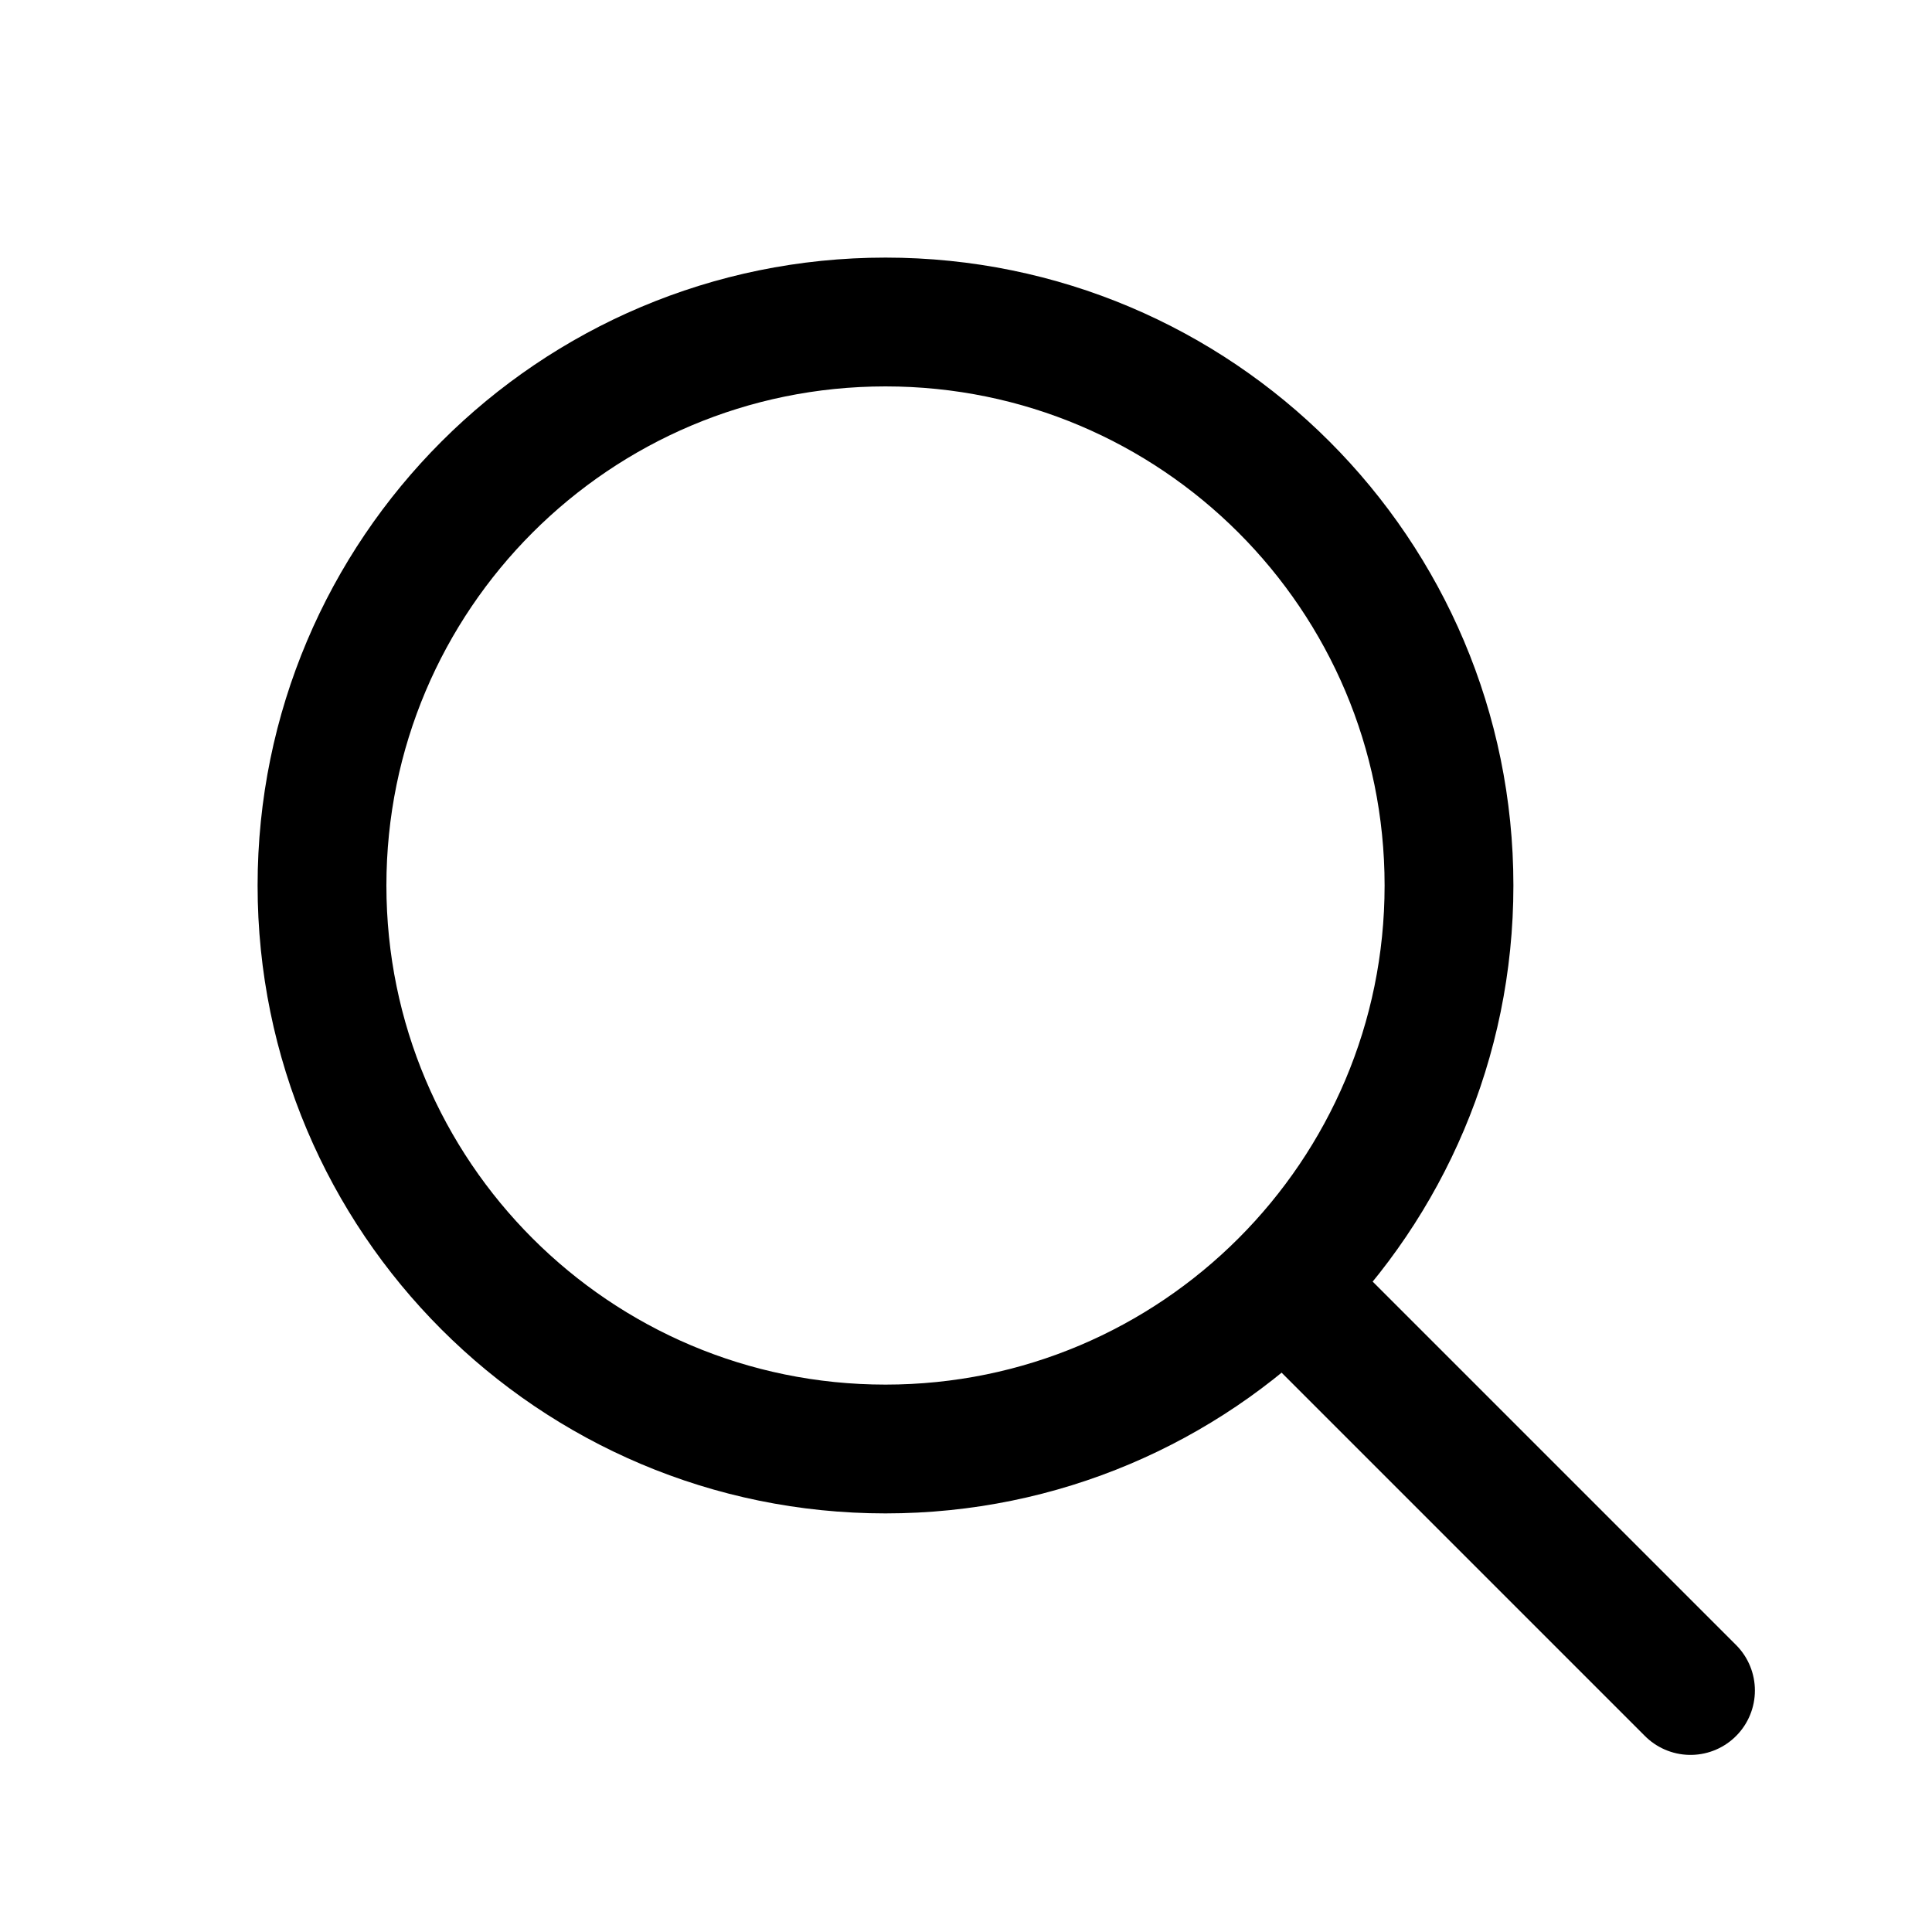
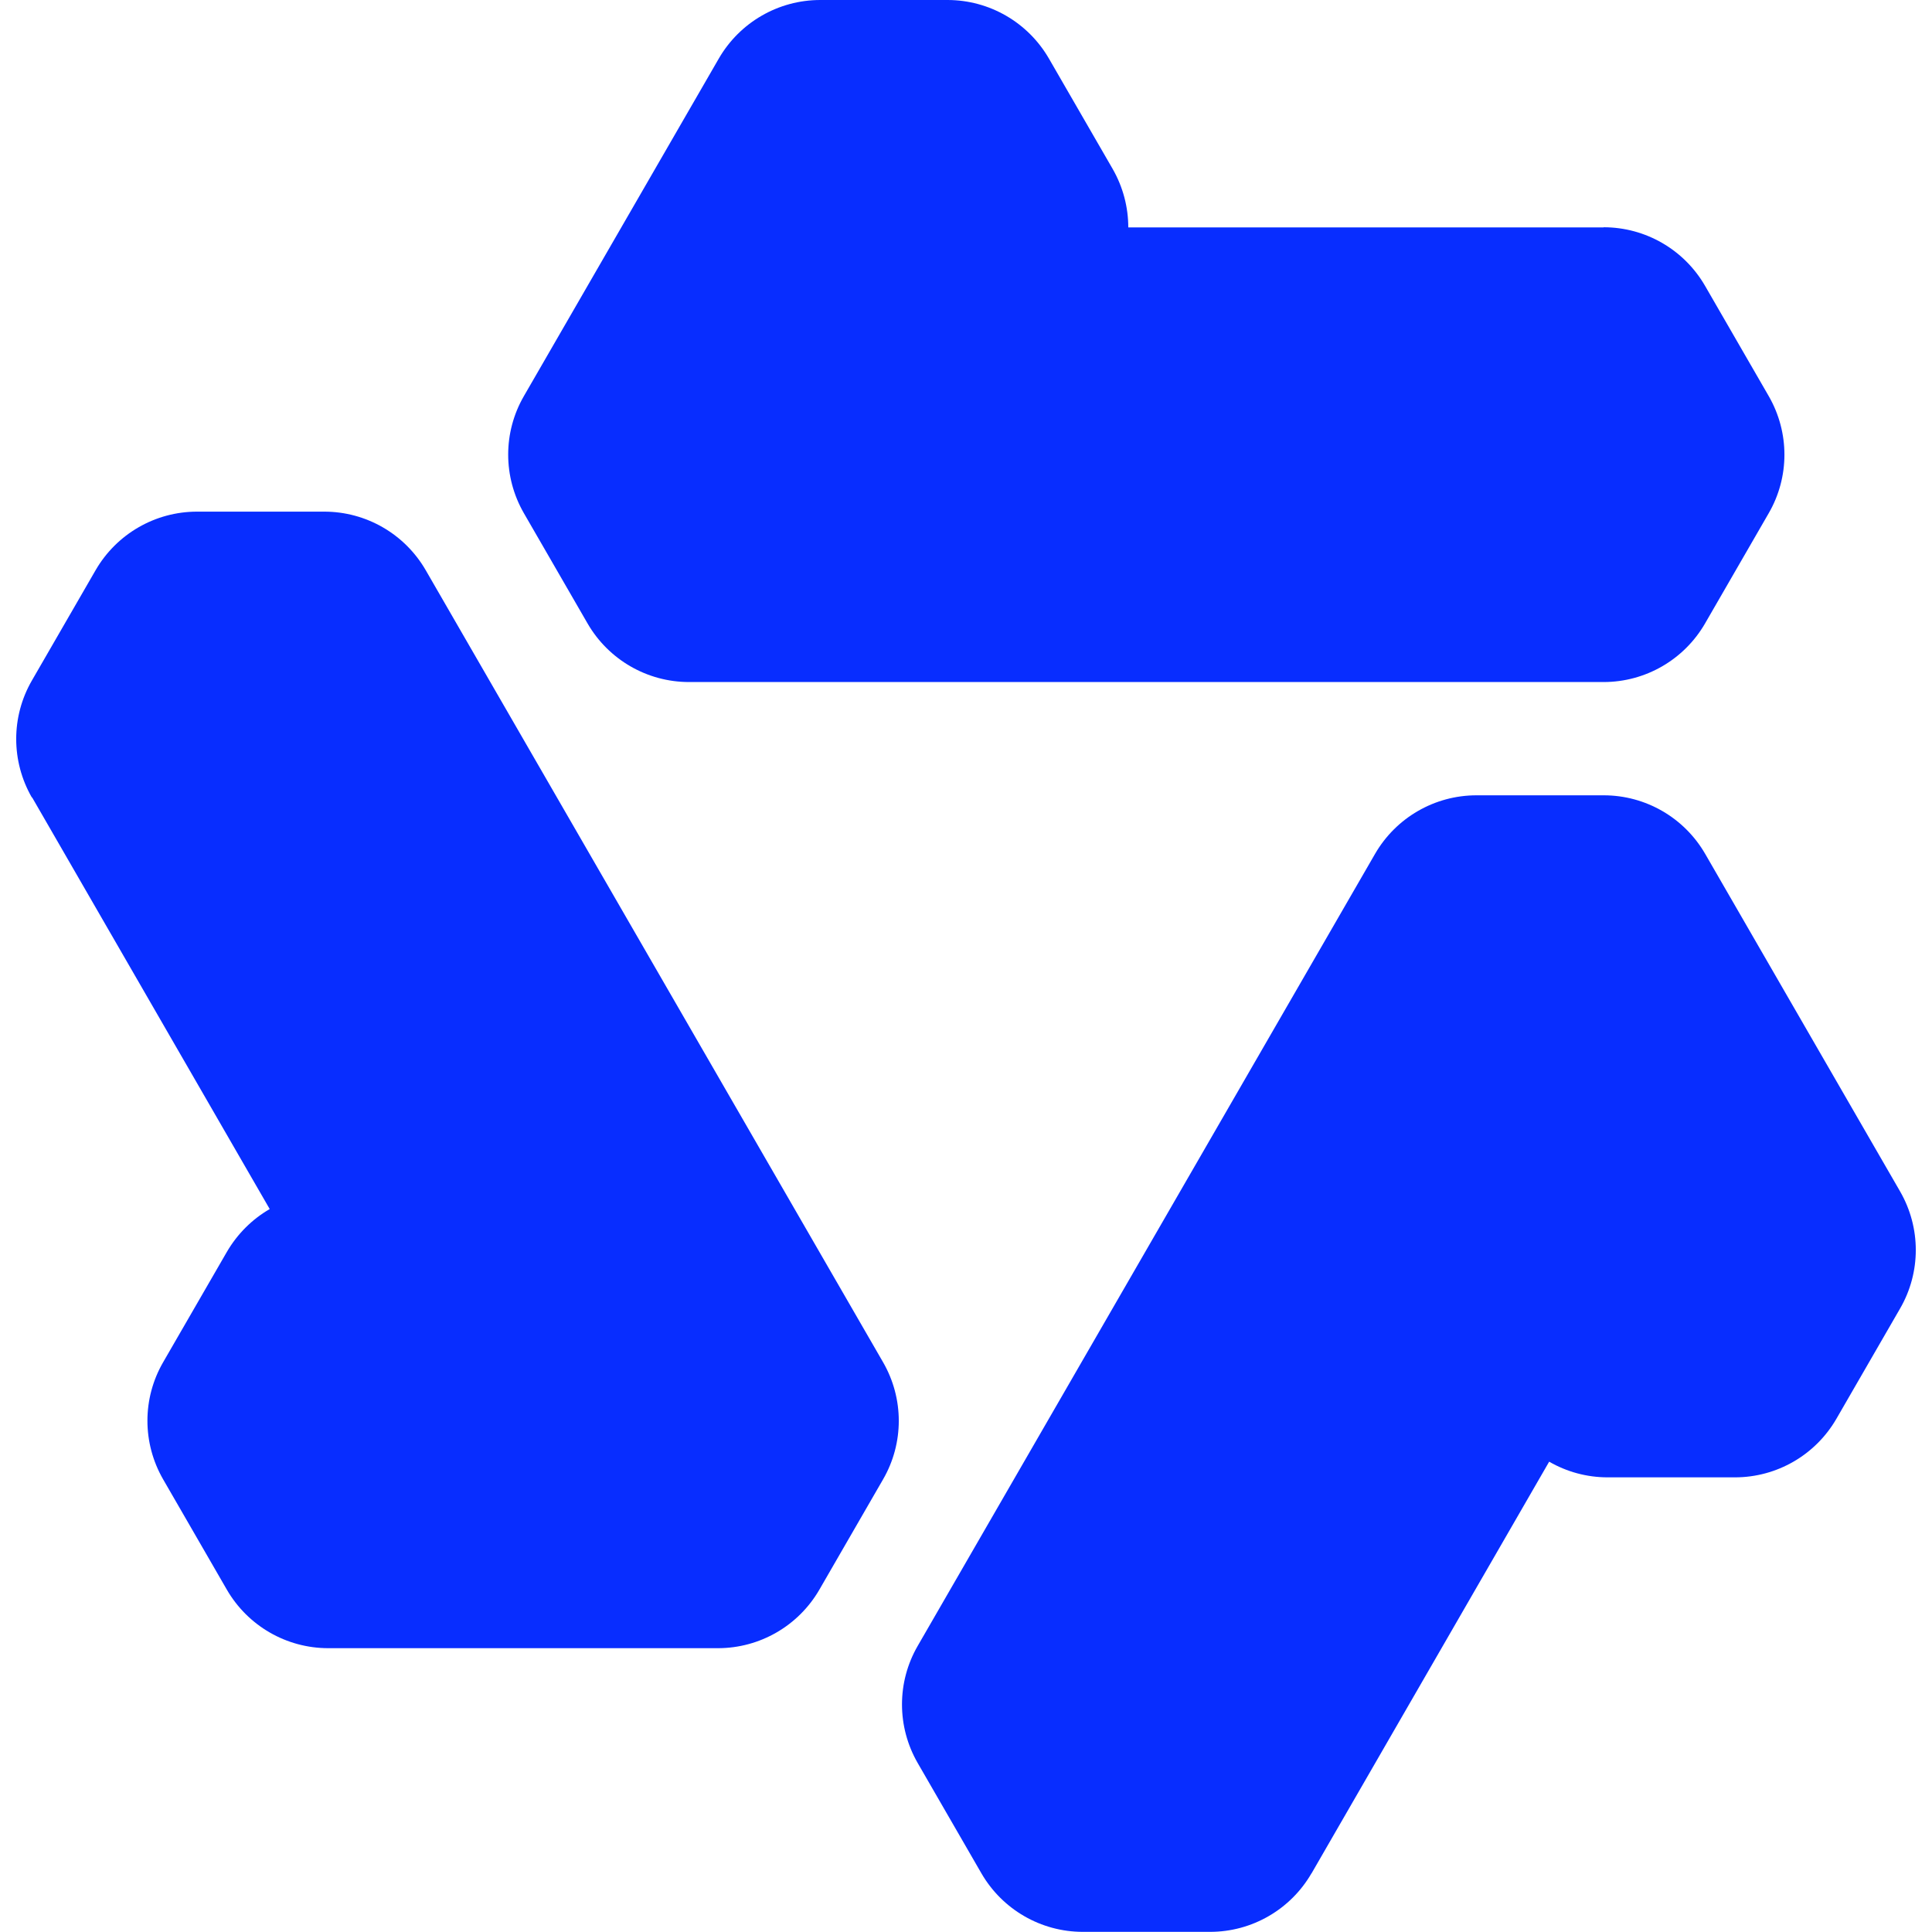
- <svg xmlns="http://www.w3.org/2000/svg" fill="none" stroke="currentColor" stroke-width="1.6" stroke-linecap="round" stroke-linejoin="round" viewBox="0 0 24 24" width="1em" height="1em">
-   <circle cx="11" cy="11" r="7" />
-   <path d="M16 16l5 5" />
+ <svg xmlns="http://www.w3.org/2000/svg" viewBox="17.5 27.7 135.6 135.6">
+   <path fill="#082DFF" d="M130.06,43.66h-33.37c0-1.42-.37-2.84-1.1-4.11l-4.47-7.74c-1.47-2.54-4.18-4.11-7.12-4.11h-8.93c-2.94,0-5.65,1.57-7.12,4.11l-13.68,23.69c-1.47,2.54-1.47,5.67,0,8.22l4.47,7.74c1.47,2.54,4.18,4.11,7.12,4.11h64.19c2.94,0,5.65-1.57,7.12-4.11l4.47-7.74c1.47-2.54,1.47-5.67,0-8.22l-4.47-7.74c-1.47-2.54-4.18-4.11-7.12-4.11Z" />
+   <path fill="#082DFF" d="M19.75,83.66l16.68,28.9c-1.23.71-2.27,1.74-3.01,3.01l-4.47,7.74c-1.47,2.54-1.47,5.67,0,8.22l4.47,7.74c1.47,2.54,4.18,4.11,7.12,4.11h27.35c2.94,0,5.65-1.57,7.12-4.11l4.47-7.74c1.47-2.54,1.47-5.67,0-8.22l-32.1-55.59c-1.47-2.54-4.18-4.11-7.12-4.11h-8.93c-2.94,0-5.65,1.57-7.12,4.11l-4.47,7.74c-1.47,2.54-1.47,5.67,0,8.22Z" />
+   <path fill="#082DFF" d="M109.55,159.19l16.68-28.9c1.23.71,2.64,1.1,4.11,1.1h8.93c2.94,0,5.65-1.57,7.12-4.11l4.47-7.74c1.47-2.54,1.47-5.67,0-8.22l-13.68-23.69c-1.47-2.54-4.18-4.11-7.12-4.11h-8.93c-2.94,0-5.65,1.57-7.12,4.11l-32.1,55.59c-1.47,2.54-1.47,5.67,0,8.22l4.47,7.74c1.47,2.54,4.18,4.11,7.12,4.11h8.93c2.94,0,5.65-1.57,7.12-4.11Z" />
</svg>
